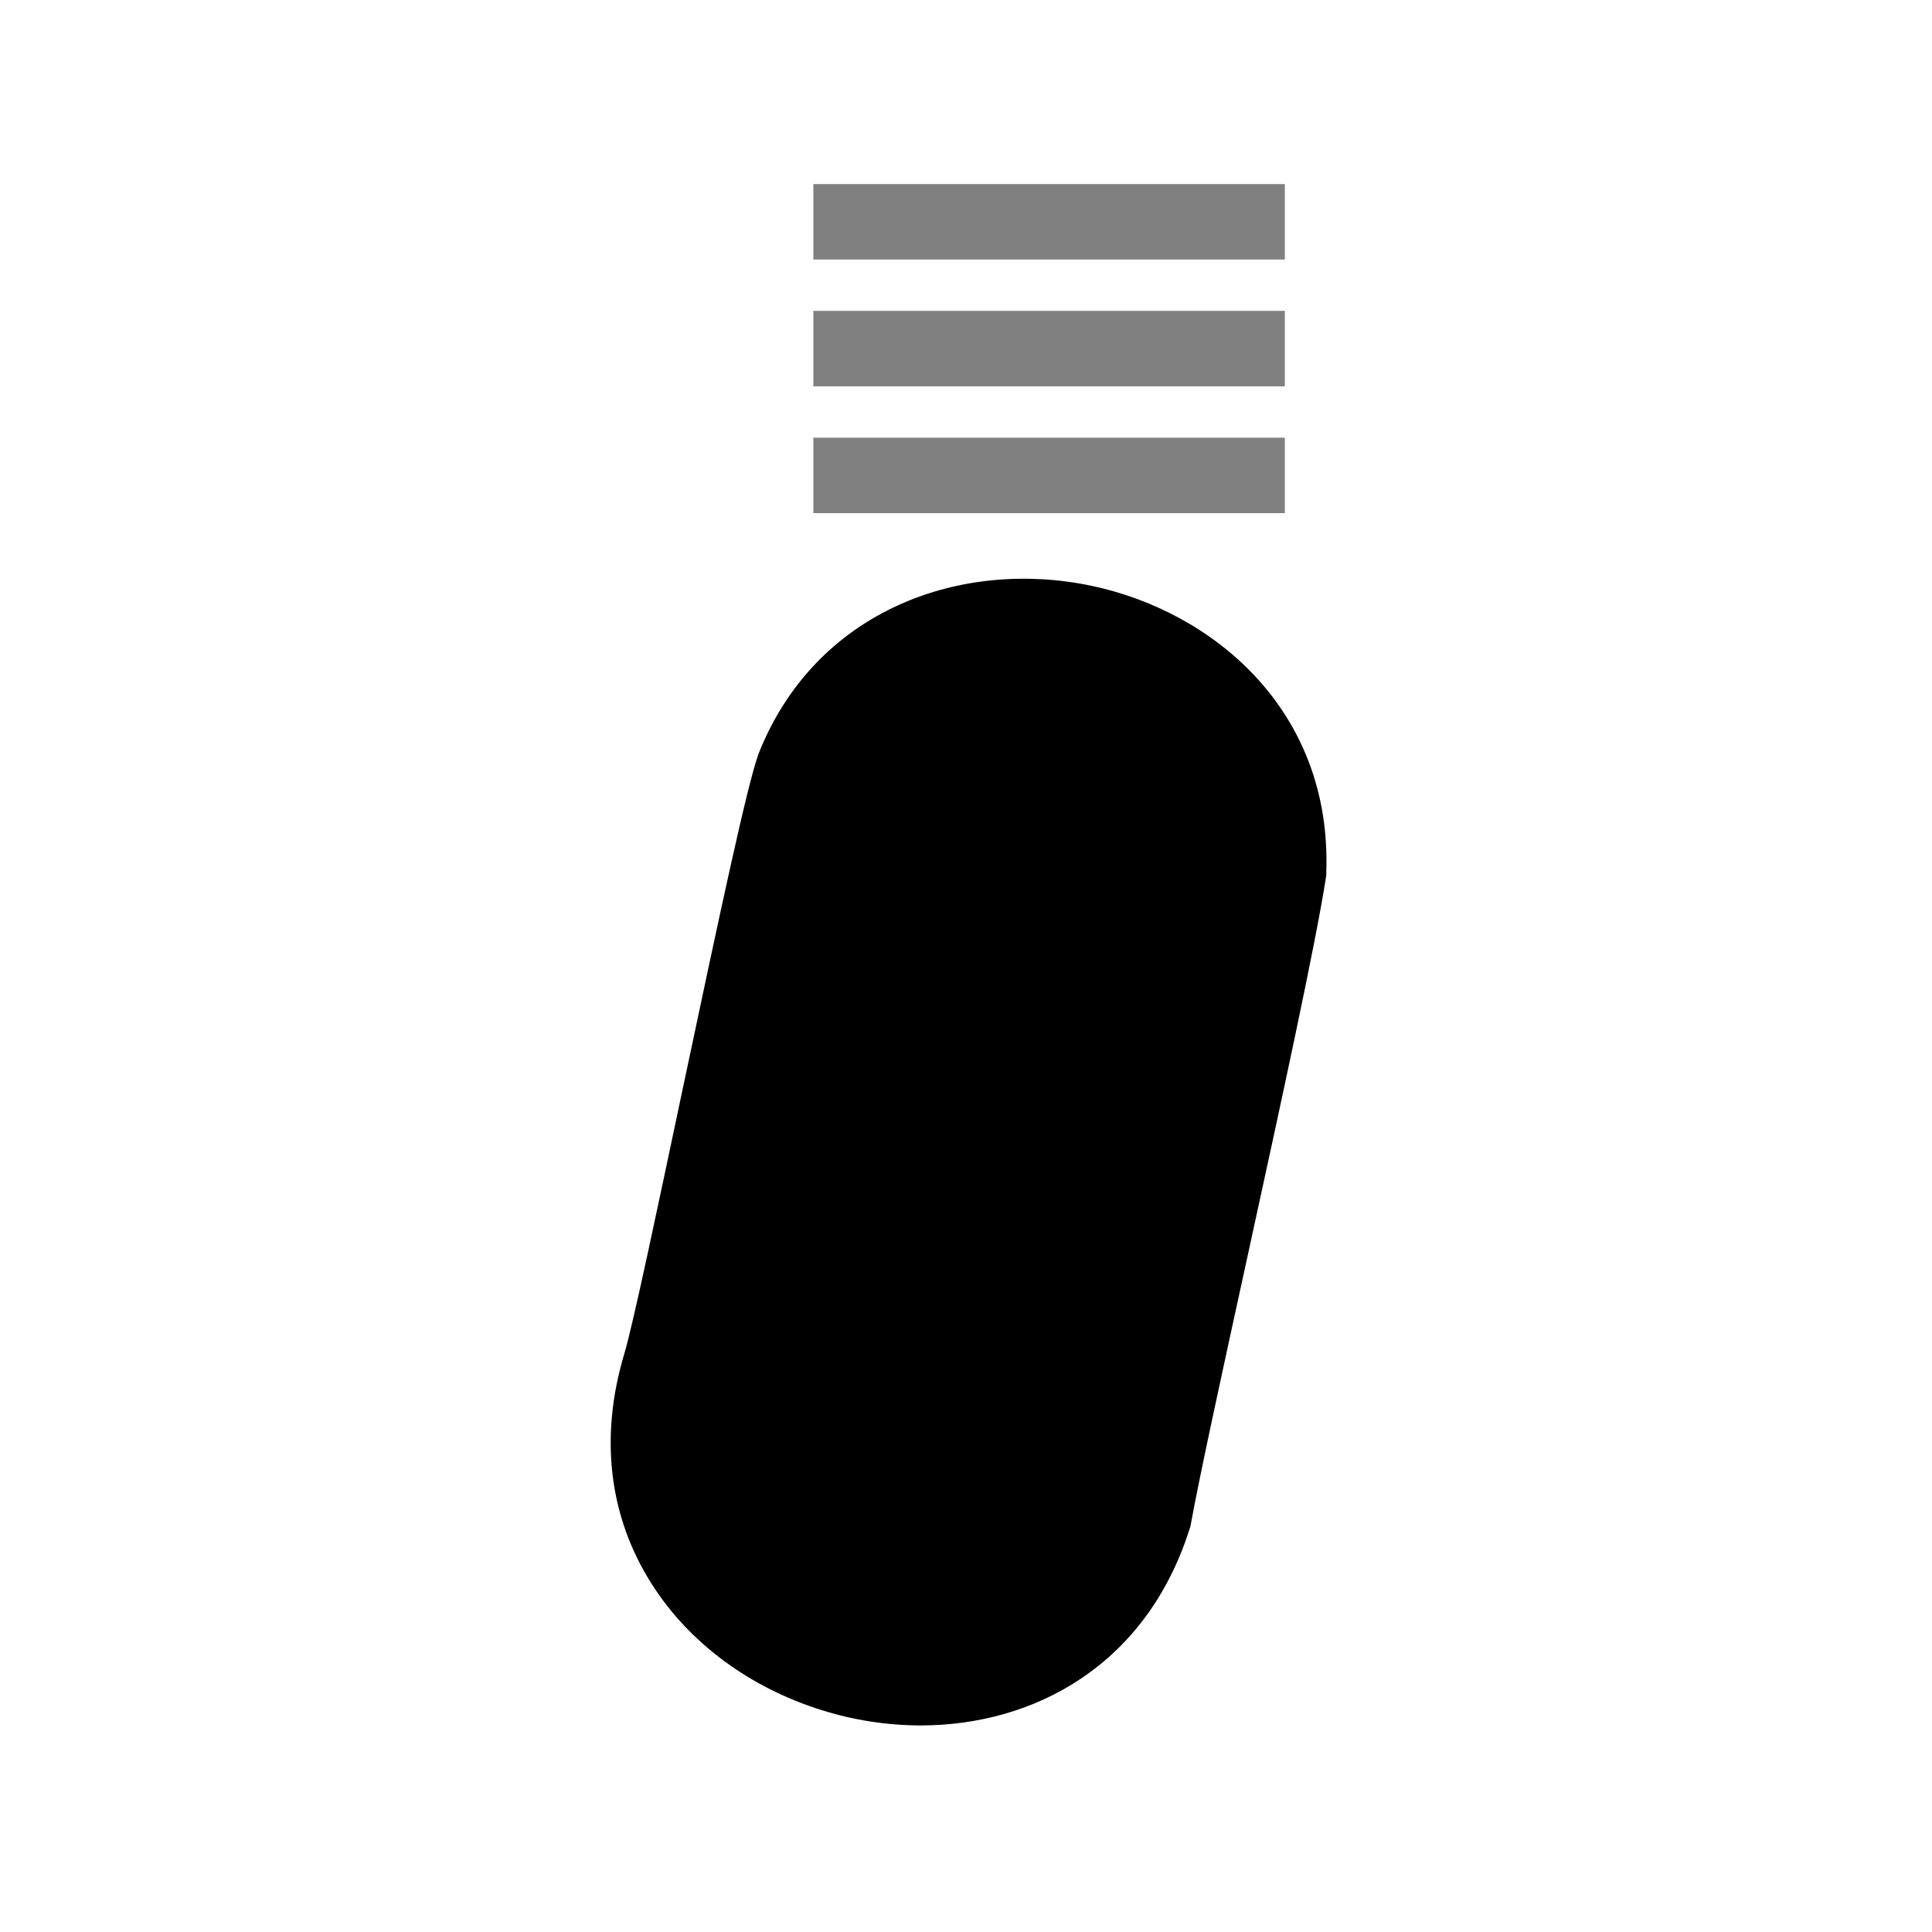
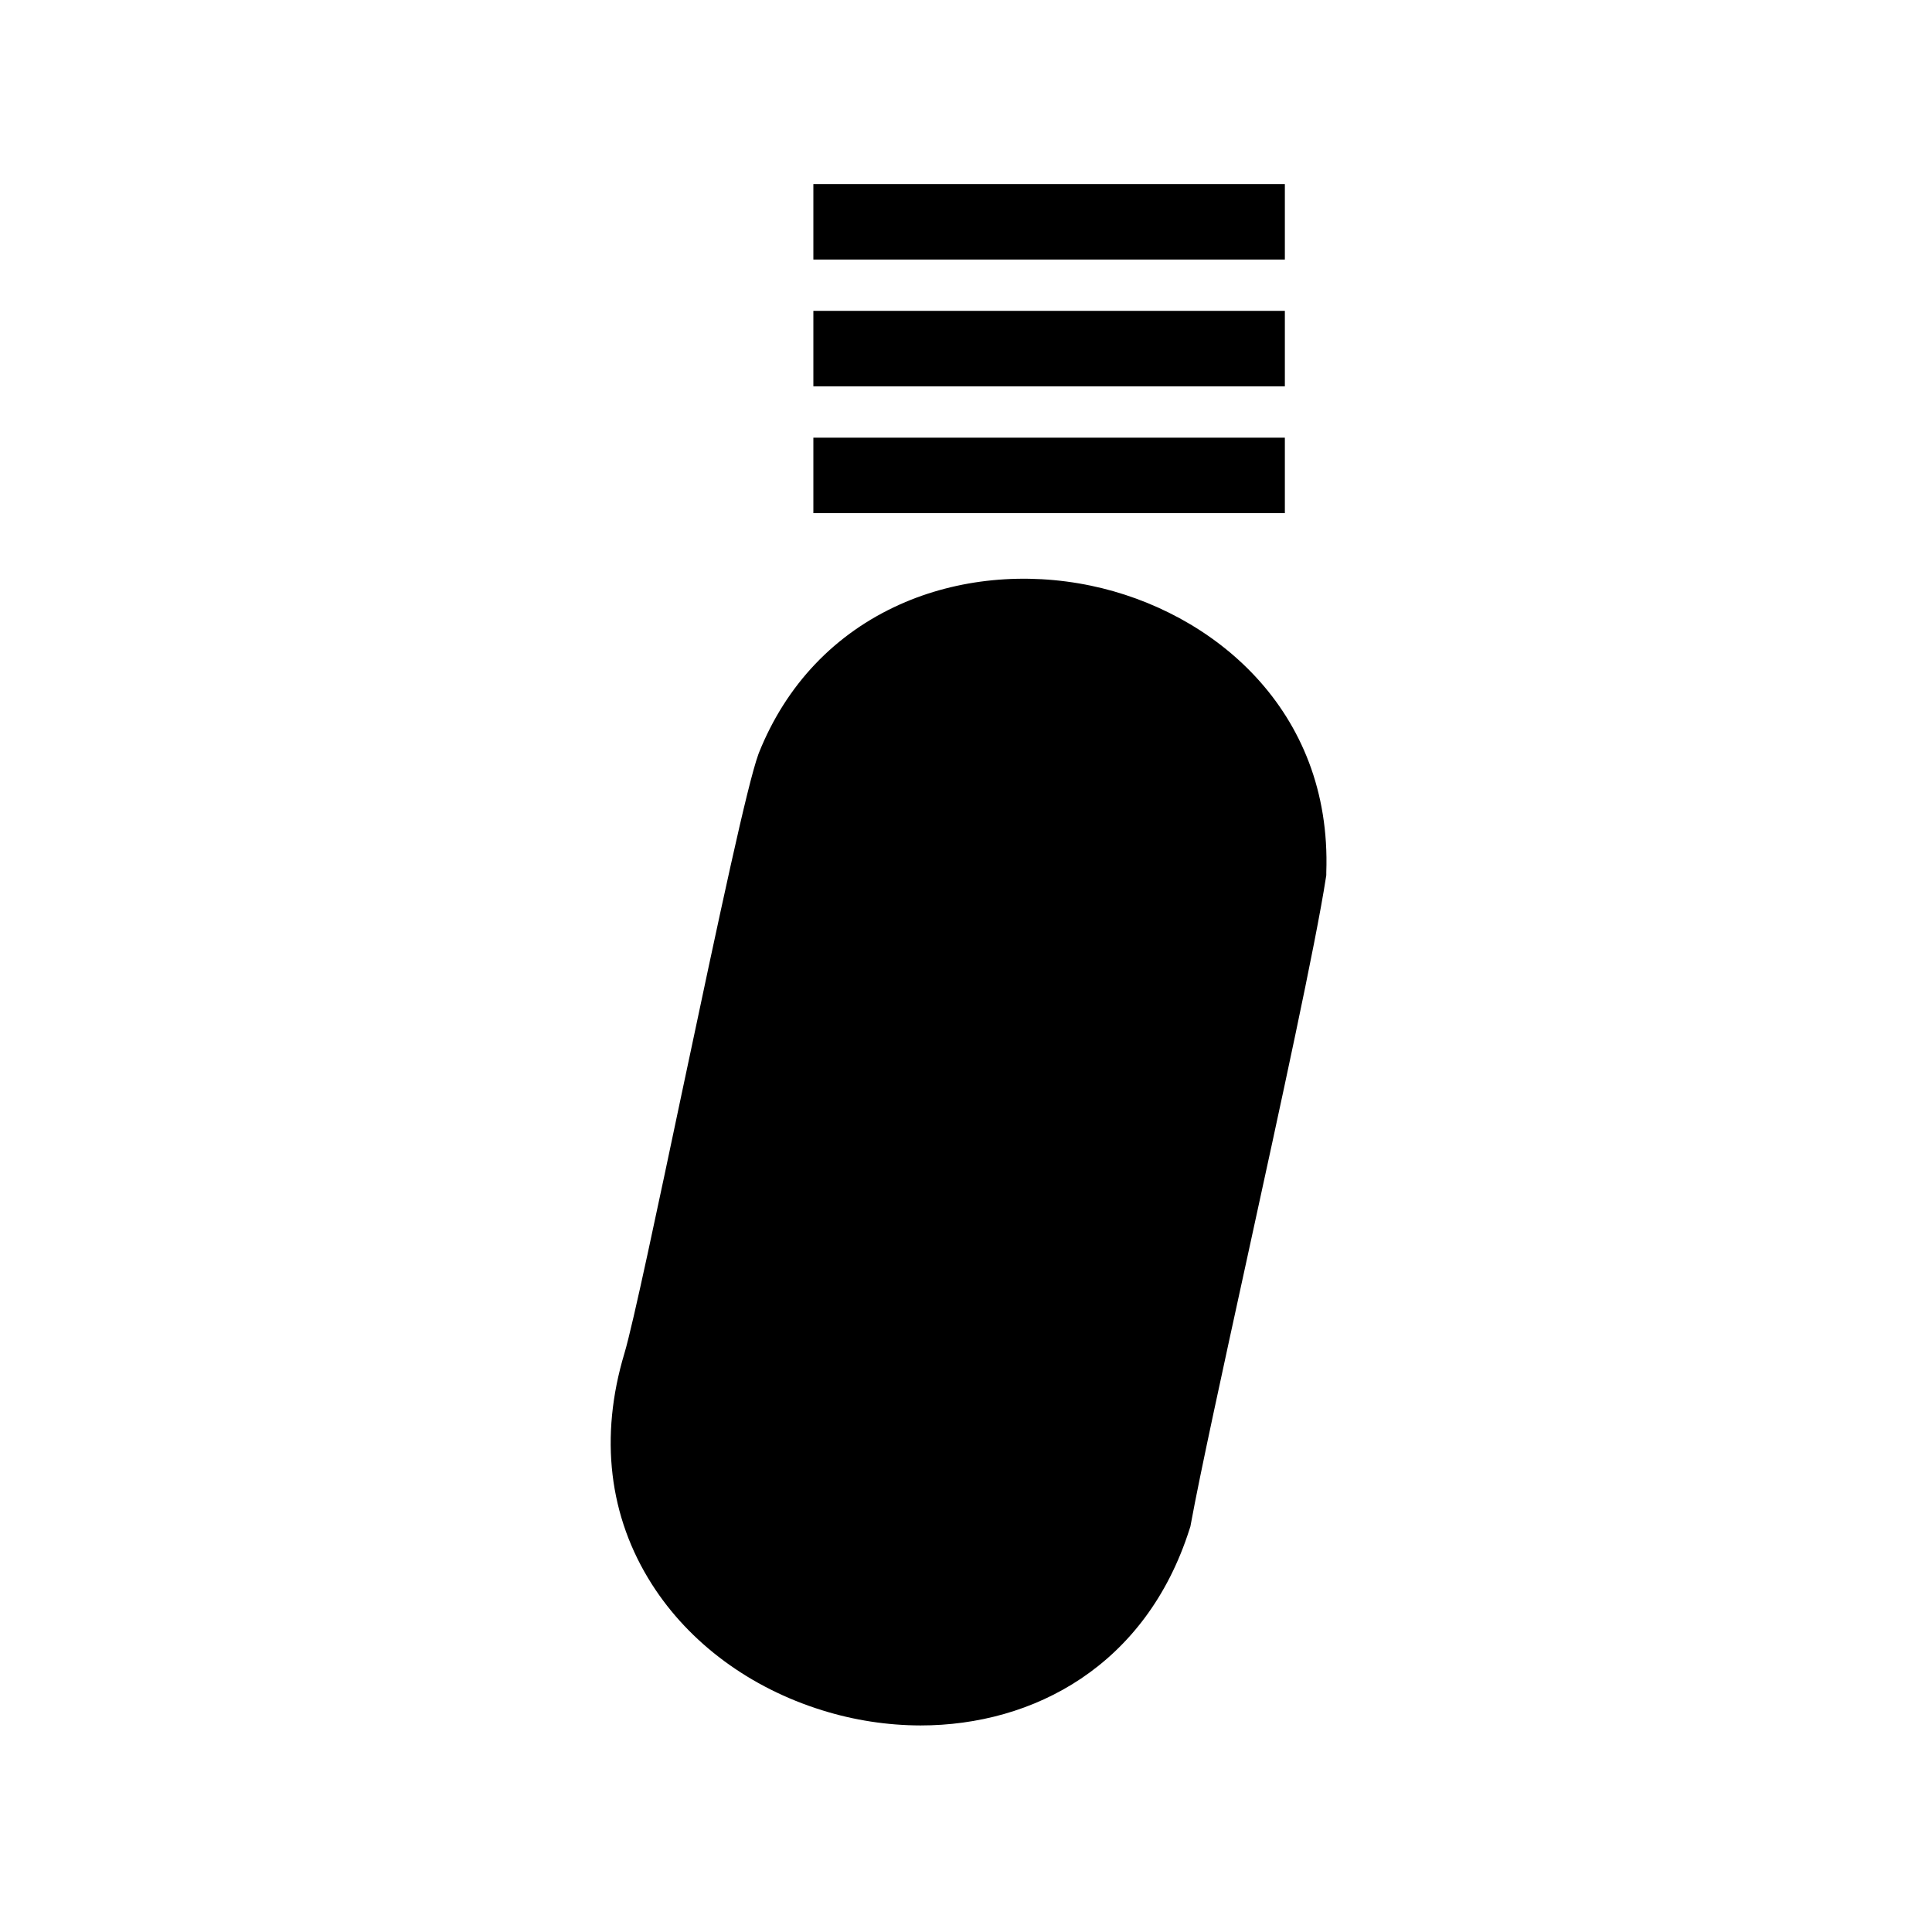
<svg xmlns="http://www.w3.org/2000/svg" id="Layer_1" data-name="Layer 1" viewBox="0 0 512 512">
-   <defs>
-     <style>.cls-1{fill:none;stroke:grey;stroke-miterlimit:10;stroke-width:20px;}</style>
-   </defs>
-   <line class="cls-1" x1="215.55" y1="92.38" x2="340.5" y2="92.38" />
-   <line class="cls-1" x1="215.55" y1="58.78" x2="340.5" y2="58.78" />
-   <line class="cls-1" x1="215.55" y1="125.99" x2="340.5" y2="125.99" />
+   <line x1="215.55" y1="92.38" x2="340.5" y2="92.38" fill="none" stroke="currentColor" stroke-miterlimit="10" stroke-width="20" />
+   <line x1="215.55" y1="58.78" x2="340.5" y2="58.78" fill="none" stroke="currentColor" stroke-miterlimit="10" stroke-width="20" />
+   <line x1="215.55" y1="125.99" x2="340.5" y2="125.99" fill="none" stroke="currentColor" stroke-miterlimit="10" stroke-width="20" />
  <path d="M289.14,155.22c-17.38-3.64-35.36-1.88-50.62,4.95-17.28,7.73-30.21,21.34-37.41,39.36l-.14.38c-2.94,8.16-9.9,40.65-20.18,89.29-6.4,30.33-13,61.7-15.31,69.44-6.66,22.13-4.15,43.29,7.28,61.21,9.93,15.59,26,27.46,45.18,33.41a88.09,88.09,0,0,0,26,4c30,0,59.77-15.84,71.29-52l.24-.74.14-.75c2.39-13.1,8.48-41,14.93-70.53,8.9-40.79,18.11-83,20.83-100.6l.11-.71,0-.73C353,188,321.22,161.93,289.14,155.22Z" />
</svg>
